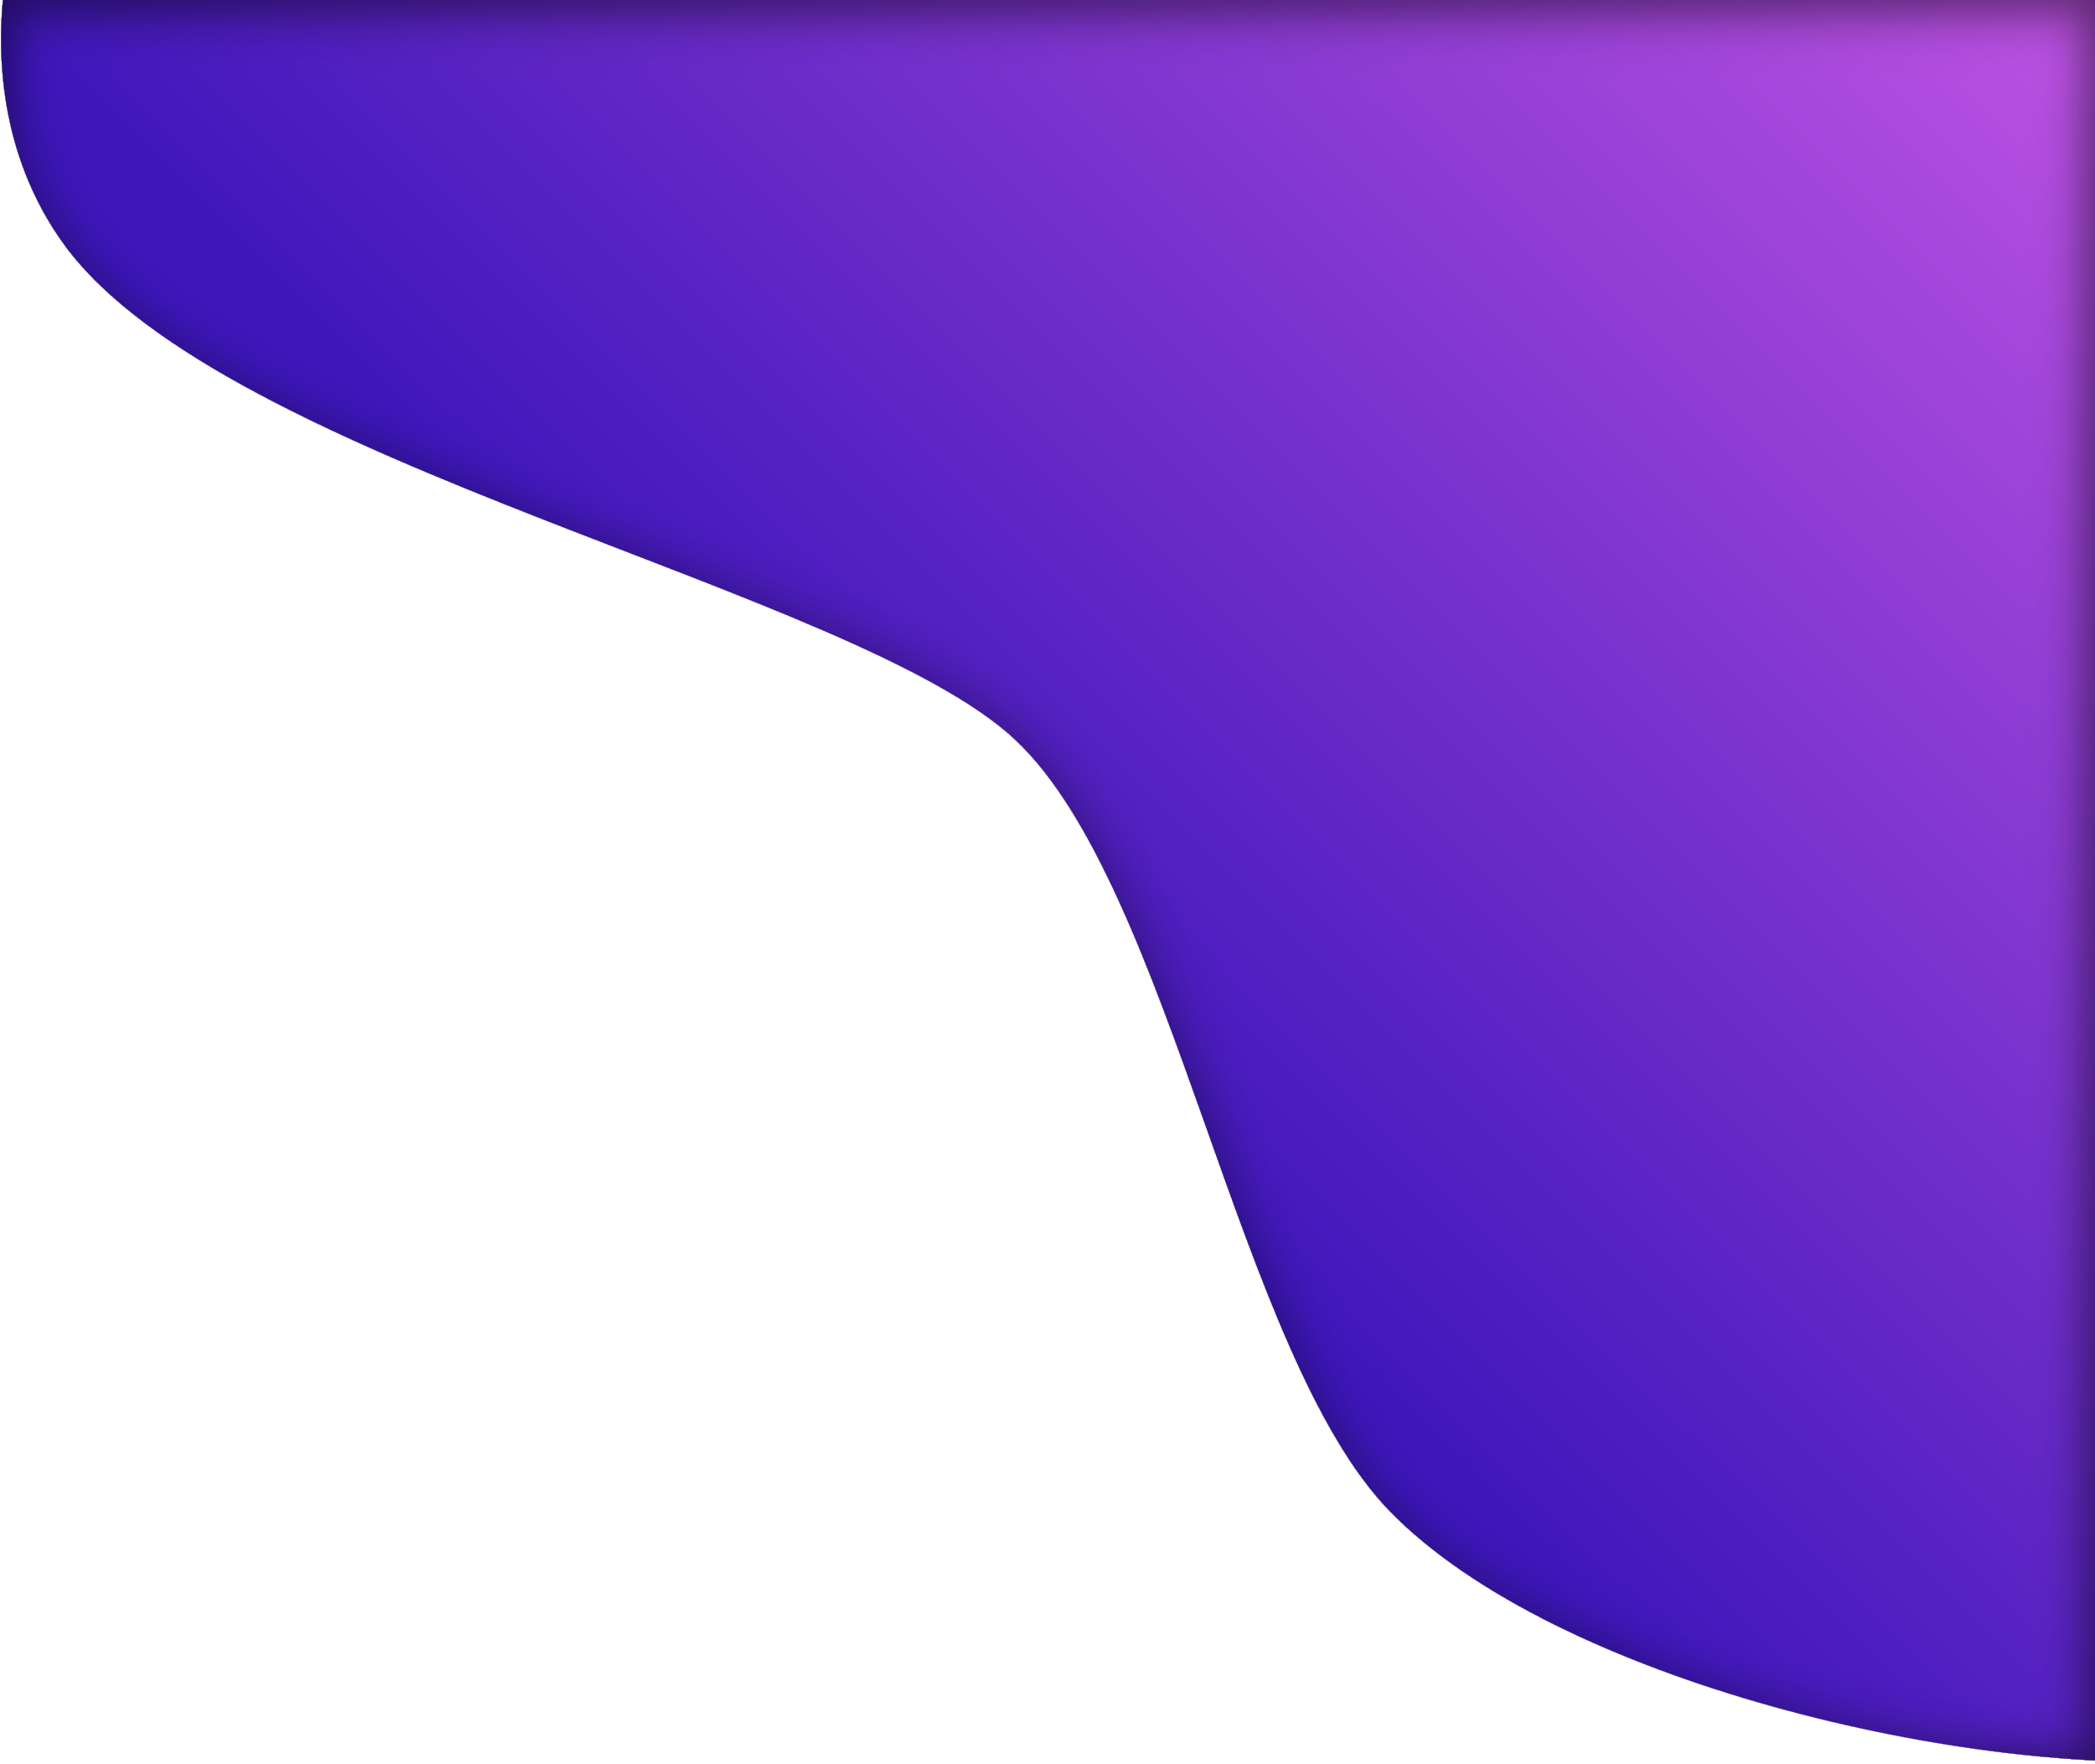
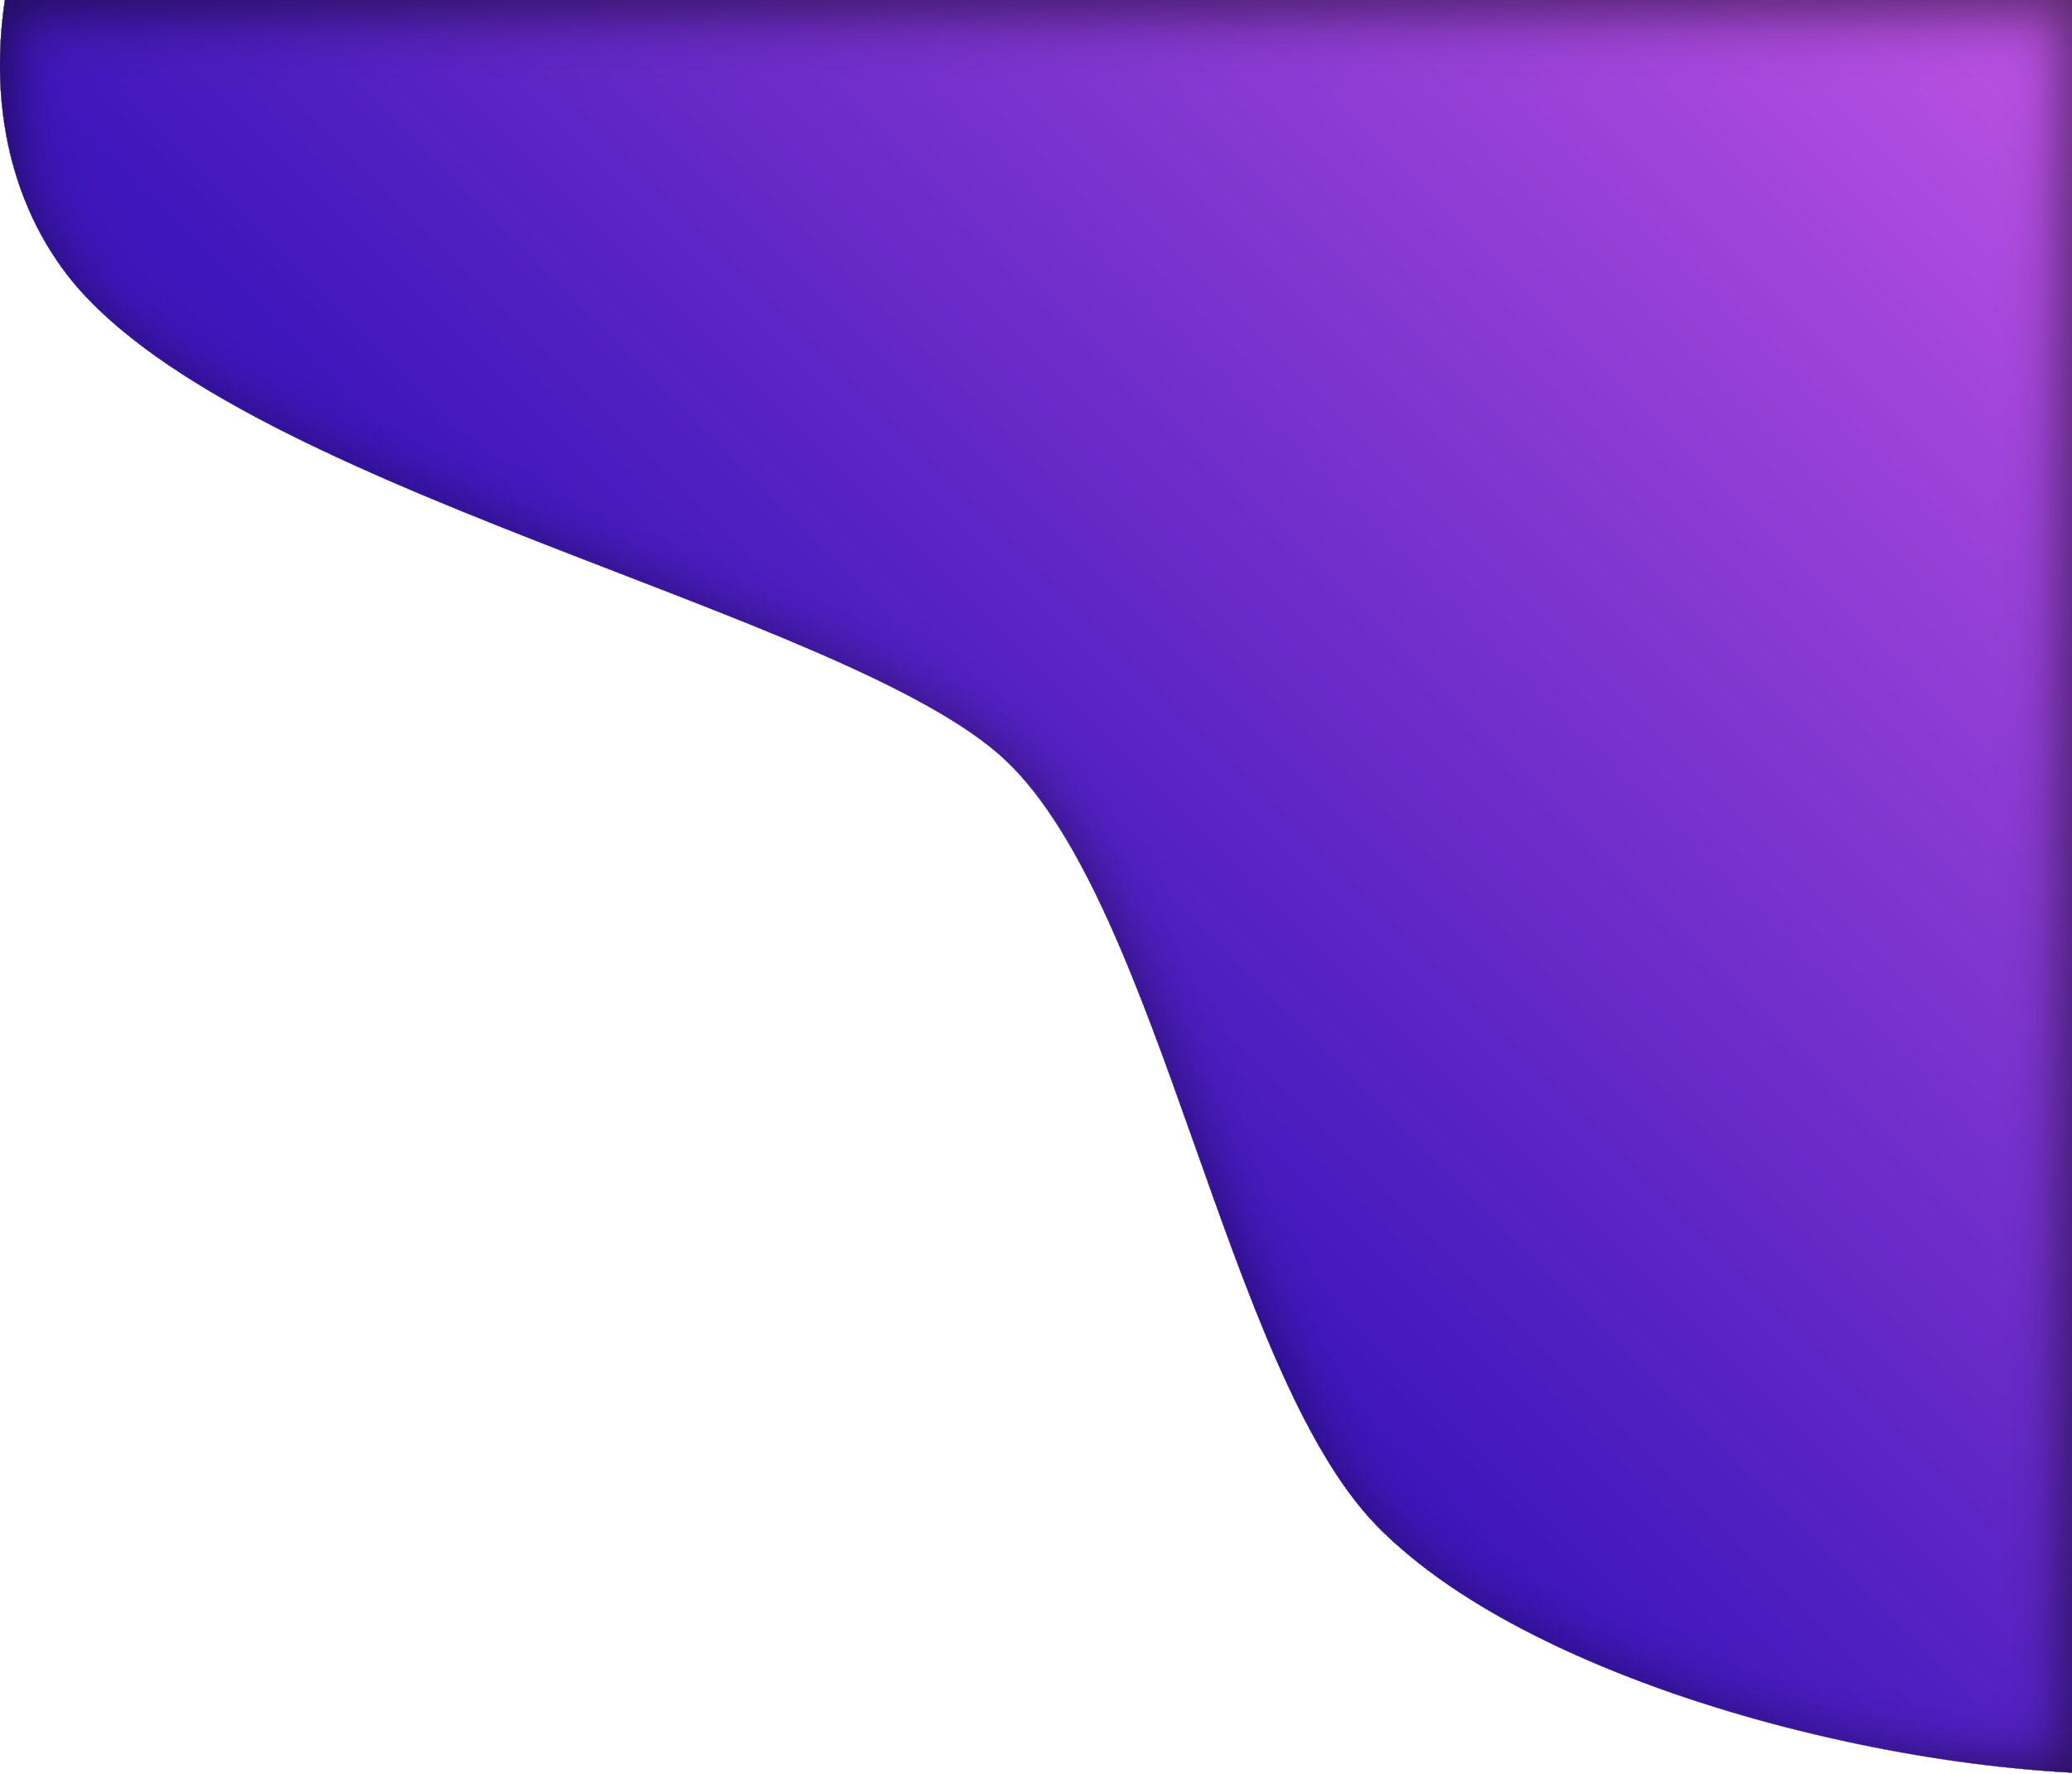
- <svg xmlns="http://www.w3.org/2000/svg" width="1080" height="909" viewBox="0 0 1080 909" fill="none">
+ <svg xmlns="http://www.w3.org/2000/svg" width="940" height="805" viewBox="0 0 940 805" fill="none">
  <g filter="url(#filter0_i)">
-     <path fill-rule="evenodd" clip-rule="evenodd" d="M855.5 -115C964.875 -111.555 1126.76 -100.22 1206.5 -36C1279.22 22.568 1217.04 110.443 1247 192C1276.67 272.766 1281.97 398.357 1258 480.5C1232.98 566.227 1262.73 659.056 1234 751C1206.5 839 1257.19 896.995 1138.81 906.848C1016.67 917.013 802 867 716.399 778.984C638.117 698.494 604.369 458.142 523.795 381.758C441.67 303.903 116.551 239.697 33.445 126.601C-33.5 35.5 8.938 -110.356 96.5 -167C185.404 -224.511 744.167 -118.507 855.5 -115Z" fill="url(#paint0_linear)" />
+     <path fill-rule="evenodd" clip-rule="evenodd" d="M745.75 -88.675C841.157 -85.666 982.37 -75.765 1051.93 -19.672C1115.36 31.485 1061.12 108.239 1087.25 179.476C1113.13 250.021 1117.76 359.719 1096.85 431.467C1075.03 506.347 1100.98 587.429 1075.91 667.737C1051.93 744.601 1096.15 795.257 992.882 803.863C886.337 812.742 699.082 769.058 624.414 692.18C556.129 621.876 526.69 411.939 456.406 345.22C384.769 277.218 101.17 221.137 28.677 122.353C-29.718 42.78 7.3 -84.619 83.68 -134.095C161.23 -184.328 648.635 -91.738 745.75 -88.675Z" fill="url(#paint0_linear)" />
  </g>
  <defs>
-     <filter id="filter0_i" x="0.569" y="-184.065" width="1272.51" height="1096.21" filterUnits="userSpaceOnUse" color-interpolation-filters="sRGB">
+     <filter id="filter0_i" x="0" y="-149" width="1110" height="958" filterUnits="userSpaceOnUse" color-interpolation-filters="sRGB">
      <feFlood flood-opacity="0" result="BackgroundImageFix" />
      <feBlend mode="normal" in="SourceGraphic" in2="BackgroundImageFix" result="shape" />
      <feColorMatrix in="SourceAlpha" type="matrix" values="0 0 0 0 0 0 0 0 0 0 0 0 0 0 0 0 0 0 127 0" result="hardAlpha" />
      <feOffset dy="4" />
      <feGaussianBlur stdDeviation="15" />
      <feComposite in2="hardAlpha" operator="arithmetic" k2="-1" k3="1" />
      <feColorMatrix type="matrix" values="0 0 0 0 0 0 0 0 0 0 0 0 0 0 0 0 0 0 0.5 0" />
      <feBlend mode="normal" in2="shape" result="effect1_innerShadow" />
    </filter>
-     <linearGradient id="paint0_linear" x1="471.5" y1="492" x2="1013.75" y2="-50.704" gradientUnits="userSpaceOnUse">
+     <linearGradient id="paint0_linear" x1="410.79" y1="441.512" x2="884.418" y2="-31.884" gradientUnits="userSpaceOnUse">
      <stop stop-color="#3E16BB" />
      <stop offset="1" stop-color="#BC52E3" />
    </linearGradient>
  </defs>
</svg>
